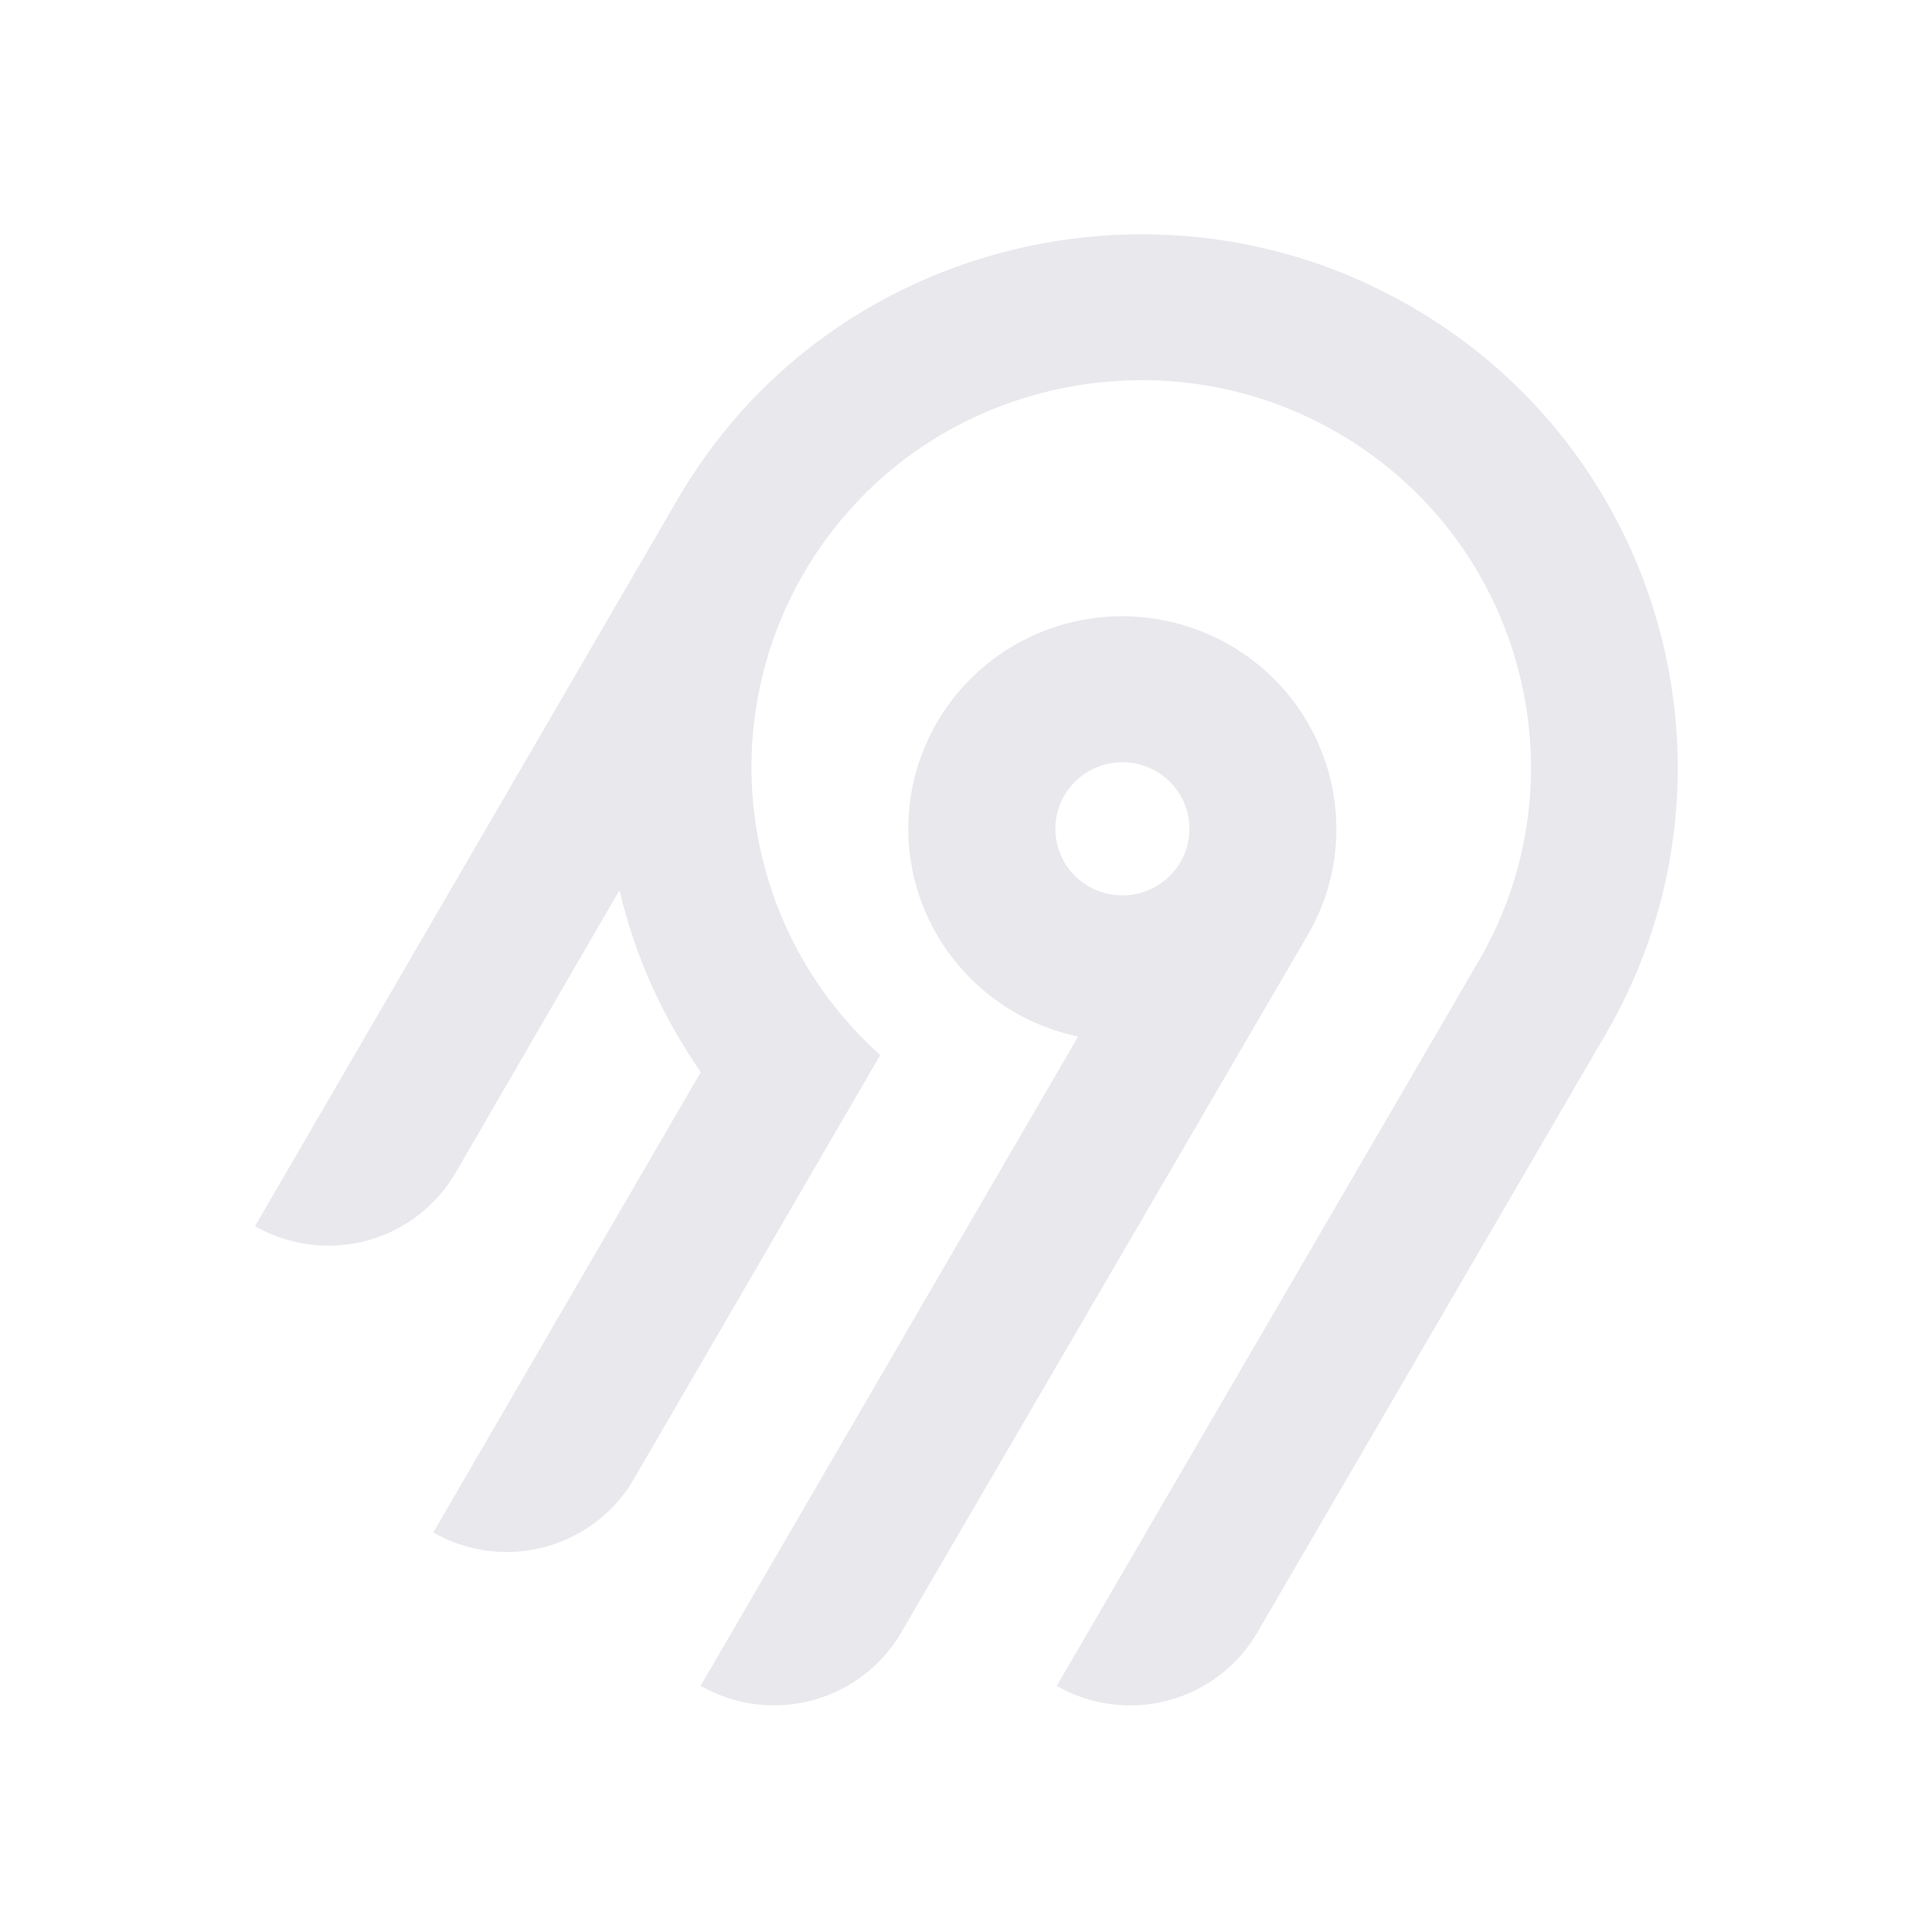
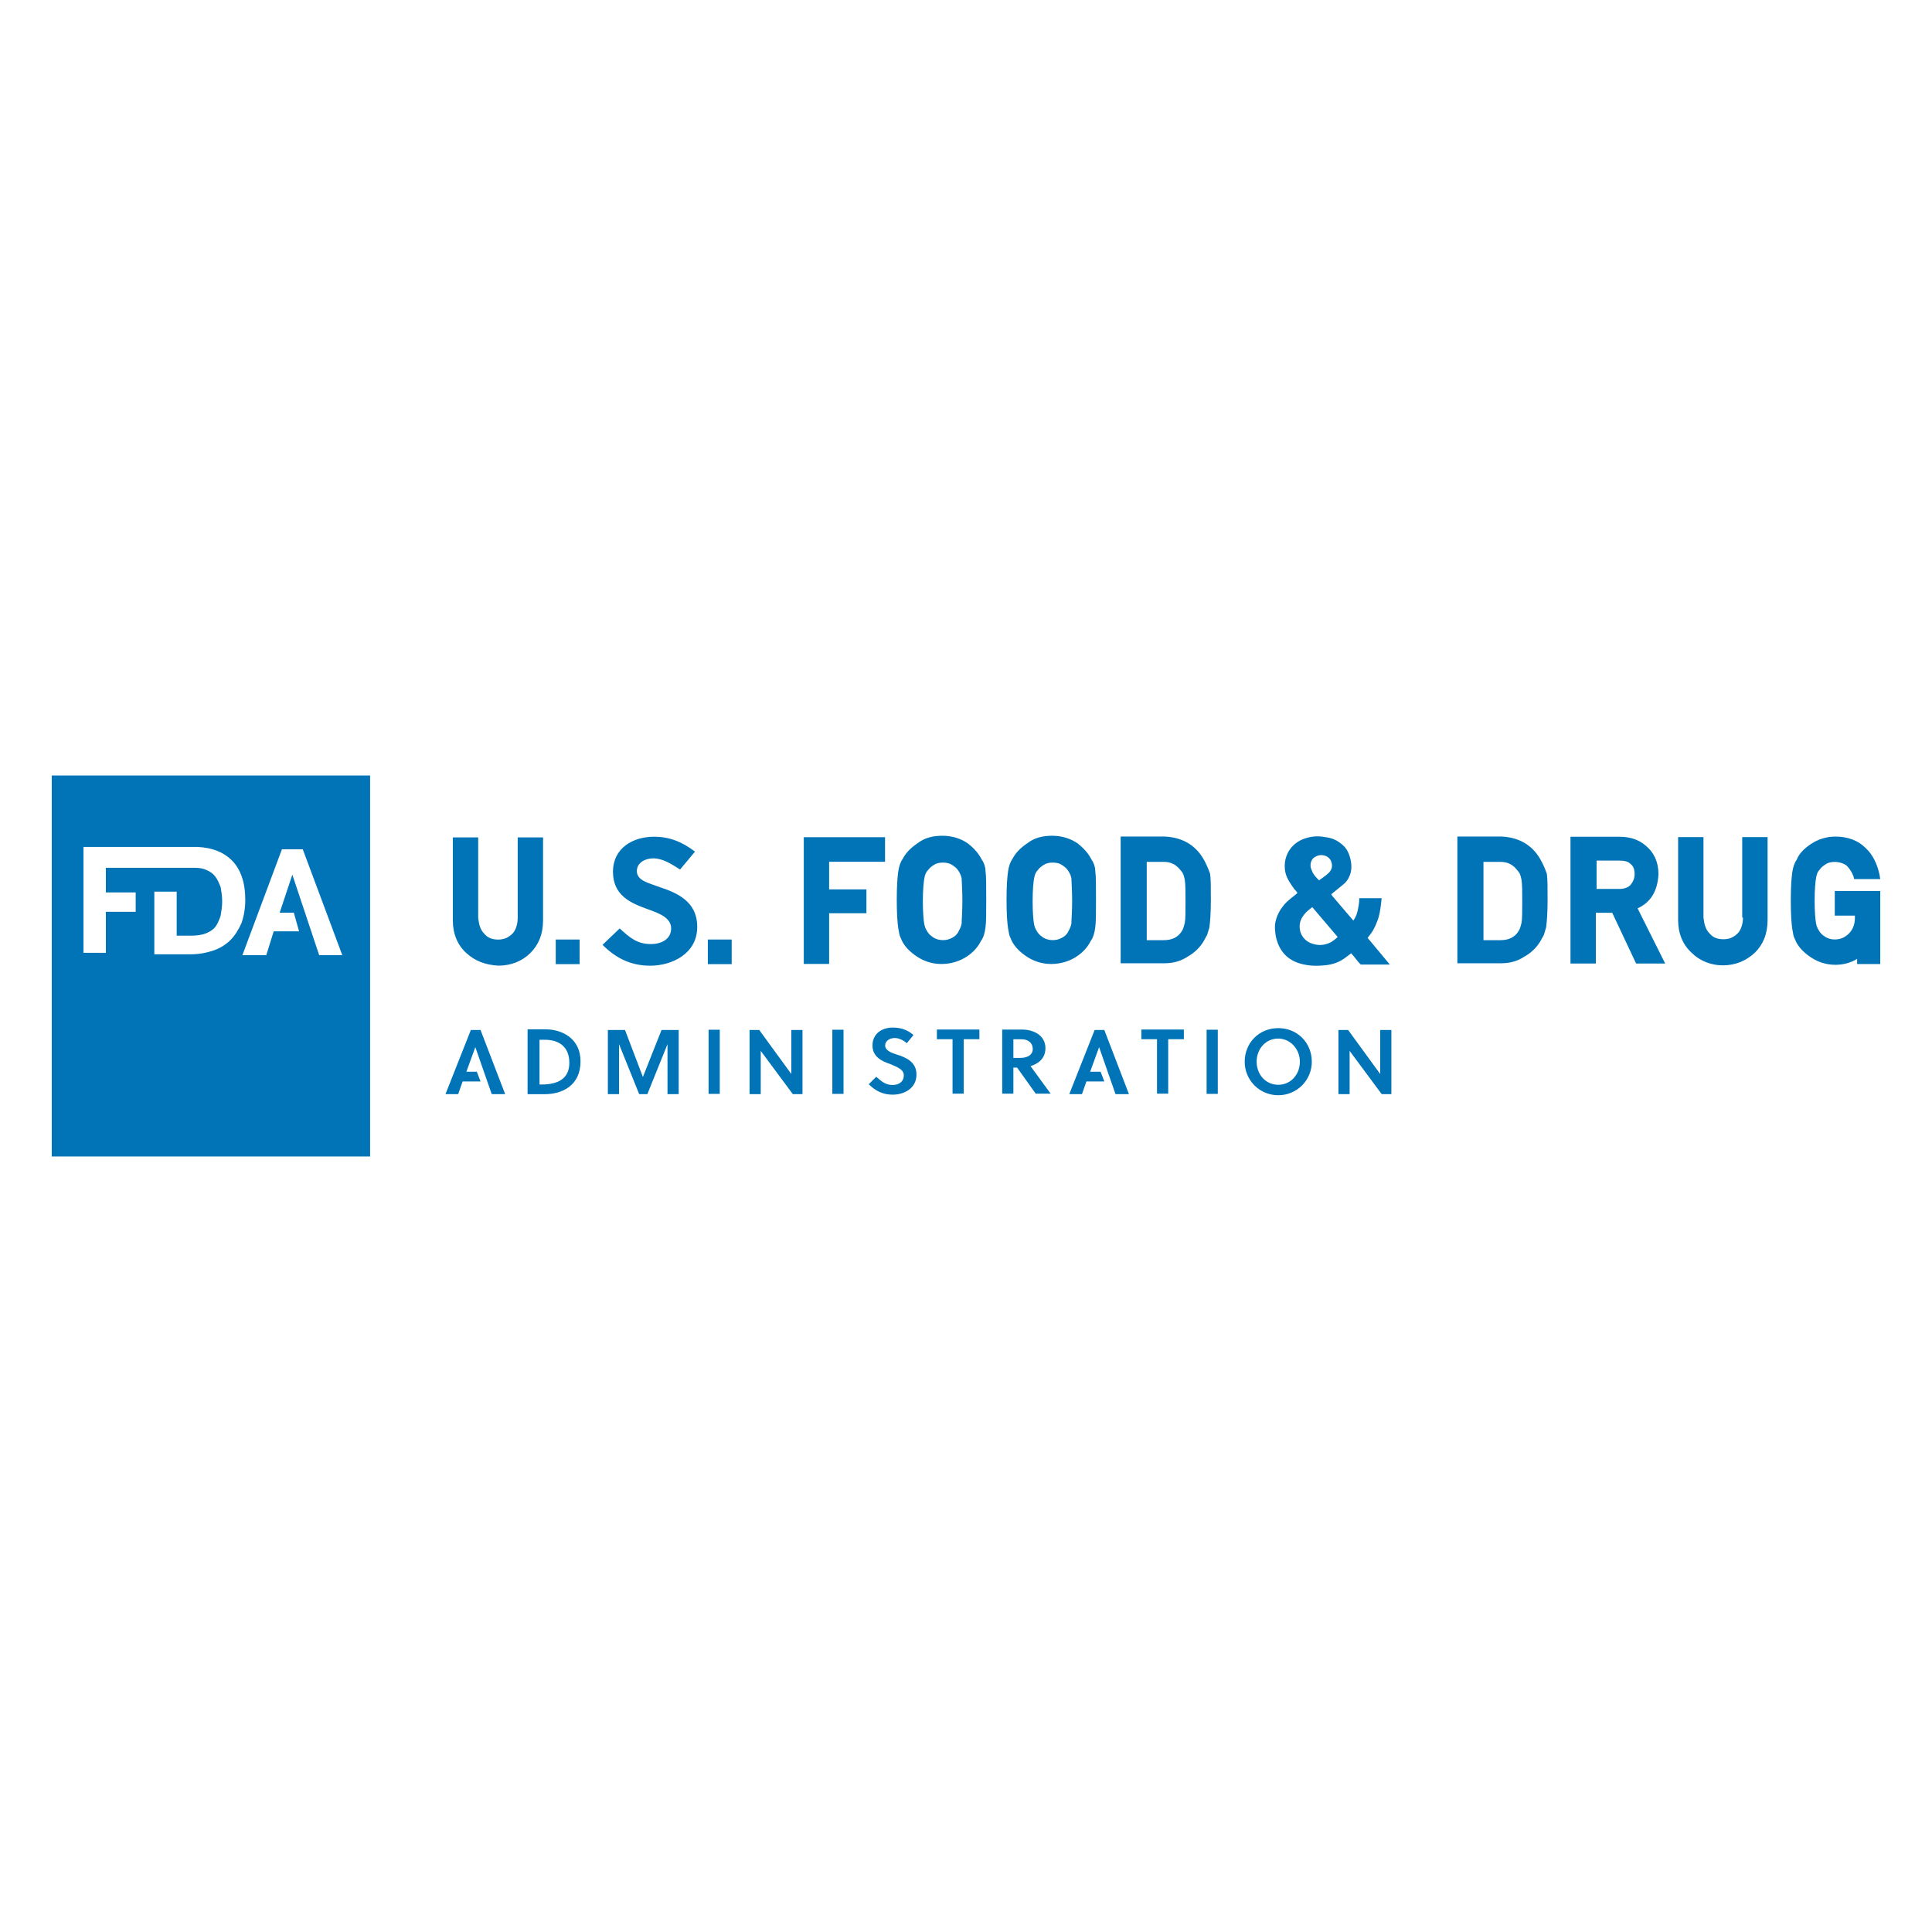
- <svg xmlns="http://www.w3.org/2000/svg" width="250" height="250" fill="none">
-   <path fill="#e8e8ed" fill-rule="evenodd" d="M95.775 53.416c20.364-22.88 54.087-29.592 81.811-16.385 36.836 17.549 50.274 62.252 30.219 96.734l-45.115 77.487a18.994 18.994 0 0 1-11.536 8.784 19.12 19.12 0 0 1-14.412-1.878l54.62-93.829c14.55-25.027 4.818-57.467-21.888-70.24-20.038-9.583-44.533-4.795-59.336 11.685a50.008 50.008 0 0 0-12.902 32.877 49.989 49.989 0 0 0 16.664 37.87l-31.887 54.875a18.917 18.917 0 0 1-4.885 5.534 19.041 19.041 0 0 1-6.647 3.255 19.13 19.13 0 0 1-7.395.482 19.087 19.087 0 0 1-7.018-2.365l34.617-59.575a68.424 68.424 0 0 1-10.524-23.544l-21.213 36.579a18.994 18.994 0 0 1-11.535 8.784A19.123 19.123 0 0 1 33 158.668l54.856-94.356a70.296 70.296 0 0 1 7.919-10.896Zm63.314 30.034c13.211 7.577 17.774 24.427 10.13 37.54l-52.603 90.251a18.997 18.997 0 0 1-11.536 8.784 19.122 19.122 0 0 1-14.412-1.878l48.843-84.024a27.778 27.778 0 0 1-10.825-4.847 27.545 27.545 0 0 1-7.783-8.907 27.344 27.344 0 0 1-3.307-11.326 27.293 27.293 0 0 1 1.776-11.66 27.454 27.454 0 0 1 6.533-9.846 27.703 27.703 0 0 1 10.087-6.222 27.858 27.858 0 0 1 23.097 2.135Zm-19.134 16.961a8.645 8.645 0 0 0-2.232 2.529h-.003a8.565 8.565 0 0 0 .632 9.556 8.68 8.68 0 0 0 4.097 2.915 8.738 8.738 0 0 0 5.036.163 8.692 8.692 0 0 0 4.279-2.642 8.59 8.59 0 0 0 2.079-4.558 8.563 8.563 0 0 0-.821-4.938 8.645 8.645 0 0 0-3.444-3.652 8.72 8.72 0 0 0-6.586-.86 8.7 8.7 0 0 0-3.037 1.487Z" clip-rule="evenodd" />
+ <svg xmlns="http://www.w3.org/2000/svg" clip-rule="evenodd" fill-rule="evenodd" viewBox="0 0 560 400" height="250" width="250">
+   <path d="m107.275 255.214h-92.275v-110.428h92.275zm263.234-17.757a9.684 9.684 0 0 1 -9.725-9.725c0-5.402 4.106-9.724 9.725-9.724 5.618 0 9.724 4.322 9.724 9.724a9.684 9.684 0 0 1 -9.724 9.725zm-111.133-16.586c-1.512 0-2.809.864-2.809 2.161 0 1.513 1.945 2.161 3.242 2.593 2.809.865 5.834 2.161 5.834 5.835 0 4.106-3.673 5.835-6.915 5.835-2.809 0-4.97-1.081-6.915-3.026l2.161-2.161c1.729 1.513 2.809 2.377 4.754 2.377 1.729 0 3.242-.864 3.242-2.809 0-1.729-1.945-2.377-3.89-3.241-2.593-.865-5.187-2.161-5.187-5.403 0-3.458 2.81-5.186 5.835-5.186 2.377 0 4.322.648 6.051 2.161l-1.945 2.377c-.648-.648-2.161-1.513-3.458-1.513zm-106.451-2.517h5.186c4.754 0 10.157 2.593 10.157 9.292 0 6.915-5.187 9.508-10.373 9.508h-4.97zm167.169.194 7.132 18.585h-3.89l-4.754-13.615-2.594 7.132h3.026l1.08 2.809h-5.186l-1.297 3.674h-3.673l7.347-18.585zm-140.662 18.585h-3.242v-18.585h4.971l5.186 13.614 5.403-13.614h4.97v18.585h-3.242v-14.479l-5.834 14.479h-2.378l-5.834-14.479zm211.762 0h-3.242v-18.585h2.81l9.292 12.75v-12.75h3.242v18.585h-2.81l-9.292-12.534zm-170.69 0h-3.242v-18.585h2.81l9.292 12.75v-12.75h3.242v18.585h-2.81l-9.292-12.534zm-81.217-18.585 7.131 18.585h-3.89l-4.754-13.615-2.593 7.132h3.025l1.081 2.809h-5.187l-1.297 3.674h-3.673l7.347-18.585zm105.213 18.513h-3.242v-18.584h3.242zm-35.873 0h-3.241v-18.584h3.241zm144.356 0h-3.242v-18.584h3.242zm-56.655-18.634c3.025 0 6.699 1.513 6.699 5.403 0 3.025-2.161 4.538-4.322 5.186l5.834 7.996h-4.322l-5.402-7.564h-1.081v7.564h-3.241v-18.585zm-12.448 2.798h-4.538v15.776h-3.242v-15.776h-4.538v-2.809h12.318zm59.266 0h-4.538v15.776h-3.242v-15.776h-4.538v-2.809h12.318zm27.363-.192c-3.674 0-6.267 3.026-6.267 6.699 0 3.674 2.593 6.699 6.267 6.699 3.673 0 6.267-3.025 6.267-6.699 0-3.673-2.81-6.699-6.267-6.699zm-212.614.346h-1.513v12.966h.649c4.754 0 7.995-1.729 7.995-6.267 0-4.322-2.593-6.699-7.131-6.699zm138.216-.143h-2.377v5.403h1.945c2.161 0 3.674-.865 3.674-2.593 0-1.729-1.297-2.81-3.242-2.81zm96.842-23.363c-.354-.455-.712-.908-1.117-1.313 0 0 0-.216-.216-.216l-1.729 1.296c-1.729 1.297-3.674 1.945-5.835 2.161-2.377.216-4.538.216-6.915-.432-4.106-1.081-6.483-3.89-7.348-7.996-.216-1.512-.432-3.025 0-4.538.433-1.729 1.297-3.241 2.378-4.538 1.08-1.297 2.377-2.161 3.673-3.242l.216-.216c-.216-.432-.648-.864-.864-1.08-1.081-1.513-2.161-3.026-2.593-4.754-.865-3.89.864-7.996 4.97-9.725 2.161-.864 4.322-1.08 6.483-.648 1.945.216 3.458.864 4.971 2.161 1.296 1.08 1.944 2.377 2.377 4.106.432 1.728.432 3.457-.216 4.97-.433 1.081-1.081 1.945-1.945 2.593l-3.458 2.81c.432 0 .216 0 .216.216l6.267 7.347c.648-.864 1.081-1.945 1.297-3.025.216-1.081.432-2.161.432-3.458h6.483l-.216 1.945c-.216 1.513-.432 3.241-1.081 4.754-.648 1.729-1.296 3.026-2.593 4.538 0 0 0 .216-.216.216l6.483 7.78h-8.212c-.216 0-.216 0-.432-.216-.405-.405-.763-.858-1.118-1.314zm-203.607-29.078c-2.377 0-4.754 1.297-4.754 3.674 0 2.809 3.458 3.457 6.267 4.538 5.187 1.729 11.237 4.106 11.237 11.669 0 7.78-7.347 11.238-13.614 11.238-5.619 0-9.941-2.161-13.83-6.051l4.97-4.755c3.025 2.81 5.186 4.539 9.076 4.539 2.809 0 5.835-1.297 5.835-4.539 0-3.025-3.242-4.322-6.915-5.618-4.755-1.729-9.941-3.89-9.941-10.805s5.835-10.157 11.886-10.157c4.538 0 8.211 1.513 11.885 4.322l-4.322 5.186c-2.377-1.512-4.97-3.241-7.78-3.241zm-50.74-6.064v23.339c.216 1.945.648 3.458 1.729 4.538 1.08 1.297 2.377 1.729 4.106 1.729 1.728 0 3.025-.648 4.105-1.729.865-.864 1.513-2.593 1.513-4.538v-23.339h7.348v23.987c0 4.106-1.297 7.132-3.674 9.509s-5.619 3.674-9.292 3.674c-3.674-.217-6.7-1.297-9.293-3.674s-3.89-5.619-3.89-9.509v-23.987zm355.152-.091v23.339c.216 1.945.648 3.458 1.729 4.538 1.08 1.297 2.377 1.729 4.106 1.729s3.025-.648 4.106-1.729c.864-.864 1.512-2.593 1.512-4.538h-.216v-23.339h7.348v23.988c0 4.106-1.297 7.131-3.674 9.508-2.593 2.377-5.619 3.674-9.292 3.674-3.458 0-6.7-1.297-9.077-3.674-2.593-2.377-3.889-5.619-3.889-9.508v-23.988zm51.242 15.62v21.178h-6.699v-1.513c-1.729 1.081-3.89 1.729-6.267 1.729-2.809 0-5.187-.864-7.131-2.161-1.945-1.296-3.458-2.809-4.322-4.538l-.649-1.513c-.216-.648-.216-1.296-.432-2.161-.216-1.512-.432-4.106-.432-8.212 0-4.105.216-6.699.432-8.211.216-1.513.648-2.81 1.297-3.674.648-1.729 2.161-3.242 4.106-4.538a12.658 12.658 0 0 1 7.131-2.161c3.458 0 6.483 1.08 8.644 3.241 2.161 1.945 3.458 4.755 4.106 7.78l.216 1.297h-7.564l-.216-.865c-.432-1.08-1.08-2.161-1.945-3.025-.864-.649-2.161-1.081-3.457-1.081-1.081 0-1.945.216-2.593.649-.649.432-1.297.864-1.729 1.512-.649.649-.865 1.297-1.081 2.377-.216 1.081-.432 3.458-.432 6.699 0 3.242.216 5.619.432 6.7.216 1.08.649 1.728 1.081 2.377.432.648 1.08 1.08 1.729 1.512.864.433 1.512.649 2.593.649 1.729 0 3.025-.649 4.106-1.729 1.08-1.081 1.729-2.593 1.729-4.538v-.648h-5.835v-7.132zm-332.915 14.068v7.132h-6.916v-7.132zm-44.085 0v7.132h-6.915v-7.132zm136.966-30.081c3.009.007 5.375.87 7.312 2.161 1.945 1.513 3.242 3.025 4.106 4.754.648.865 1.08 2.161 1.08 3.242.217 1.513.217 4.106.217 8.212s0 6.699-.217 8.212c-.216 1.728-.648 3.025-1.296 3.889-.865 1.729-2.161 3.242-4.106 4.539-1.945 1.296-4.538 2.161-7.348 2.161-2.809 0-5.186-.865-7.131-2.161-1.945-1.297-3.458-2.81-4.322-4.539a9.54 9.54 0 0 1 -.284-.655l-.081-.202a9.088 9.088 0 0 0 -.283-.655c-.216-.649-.216-1.297-.432-2.161-.217-1.513-.433-4.106-.433-8.212s.216-6.699.433-8.212c.216-1.513.648-2.809 1.296-3.674.865-1.729 2.377-3.241 4.322-4.538 1.945-1.513 4.322-2.161 7.132-2.161zm-31.817 0c3.009.007 5.375.87 7.312 2.161 1.945 1.513 3.242 3.025 4.106 4.754.649.865 1.081 2.161 1.081 3.242.216 1.513.216 4.106.216 8.212s0 6.699-.216 8.212c-.216 1.728-.648 3.025-1.297 3.889-.864 1.729-2.161 3.242-4.106 4.539-1.945 1.296-4.538 2.161-7.347 2.161a12.67 12.67 0 0 1 -7.132-2.161c-1.944-1.297-3.457-2.81-4.322-4.539a9.088 9.088 0 0 1 -.283-.655l-.081-.202a9.072 9.072 0 0 0 -.284-.655c-.216-.649-.216-1.297-.432-2.161-.216-1.513-.432-4.106-.432-8.212s.216-6.699.432-8.212.648-2.809 1.297-3.674c.864-1.729 2.377-3.241 4.322-4.538 1.944-1.513 4.322-2.161 7.131-2.161zm-16.612.415v7.131h-16.208v7.996h10.805v6.915h-10.805v14.695h-7.347v-36.737zm212.94-.123c3.025 0 5.618.864 7.563 2.593 2.377 1.945 3.674 4.754 3.674 8.212-.216 4.754-2.161 8.212-6.051 9.941l7.996 15.991h-8.428l-6.915-14.695h-4.754v14.695h-7.348v-36.737zm-34.3-.065c4.971.216 8.86 2.377 11.237 6.483a24.424 24.424 0 0 1 1.945 4.322c.216 1.513.216 3.89.216 7.564 0 3.889-.216 6.483-.432 7.995l-.648 2.161a8.182 8.182 0 0 0 -.51.912l-.061.122a8.26 8.26 0 0 1 -.51.911 12.47 12.47 0 0 1 -4.538 4.322c-1.945 1.297-4.106 1.945-6.915 1.945h-12.534v-36.737zm-97.602 0c4.97.216 8.86 2.377 11.237 6.483a24.424 24.424 0 0 1 1.945 4.322c.216 1.513.216 3.89.216 7.564 0 3.889-.216 6.483-.432 7.995l-.648 2.161a8.182 8.182 0 0 0 -.51.912l-.061.122a8.26 8.26 0 0 1 -.51.911 12.47 12.47 0 0 1 -4.538 4.322c-1.945 1.297-4.106 1.945-6.915 1.945h-12.534v-36.737zm-249.811 3.708h-6.051l-11.454 30.687h6.916l2.161-6.916h7.347l-1.513-5.402h-4.106l3.674-11.021 7.78 23.339h6.699zm-30.499-.691h-33.063v30.686h6.483v-11.885h8.644v-5.619h-8.644v-7.131h25.932c1.296 0 2.377.216 3.241.648 1.081.432 1.945 1.08 2.594 1.945.648.864 1.08 1.945 1.512 3.025.216 1.297.433 2.593.433 4.106s-.217 2.809-.433 4.106c-.432 1.297-.864 2.377-1.512 3.242-.649.864-1.729 1.512-2.81 1.945-1.08.432-2.593.648-4.322.648h-4.106v-12.75h-6.483v18.152h10.373c2.593 0 4.754-.432 6.699-1.08s3.674-1.729 4.971-3.026c1.296-1.296 2.377-3.025 3.241-4.97a20.726 20.726 0 0 0 1.081-6.699c0-4.97-1.297-8.86-3.89-11.453-2.377-2.378-5.619-3.674-9.941-3.89zm330.465 26.098-7.348-8.644c-.864.649-1.728 1.297-2.377 2.161-.864 1.081-1.296 2.161-1.296 3.458 0 2.377 1.512 4.322 3.673 4.97 1.945.649 3.674.432 5.403-.432.648-.432 1.297-.864 1.945-1.513zm-55.558-21.768h.216v22.691h4.971c2.377 0 4.106-.864 5.186-2.593.432-.648.649-1.513.865-2.377.216-1.081.216-3.242.216-6.267 0-2.81 0-4.971-.216-6.267-.216-1.081-.433-1.945-1.081-2.593-1.296-1.729-2.809-2.594-4.97-2.594zm97.603 0h.216v22.691h4.97c2.377 0 4.106-.864 5.186-2.593.433-.648.649-1.513.865-2.377.216-1.081.216-3.242.216-6.267 0-2.81 0-4.971-.216-6.267-.216-1.081-.432-1.945-1.081-2.593-1.296-1.729-2.809-2.594-4.97-2.594zm-150.826 11.227c0-3.242-.216-5.619-.216-6.483-.217-1.081-.649-1.729-1.081-2.377-.432-.649-1.08-1.081-1.729-1.513-.648-.432-1.512-.648-2.593-.648-1.08 0-1.945.216-2.593.648-.649.432-1.297.864-1.729 1.513-.648.648-.864 1.296-1.081 2.377-.216 1.08-.432 3.457-.432 6.699s.216 5.619.432 6.699c.217 1.081.649 1.729 1.081 2.377.432.649 1.08 1.081 1.729 1.513 1.513.864 3.674.864 5.186 0 .865-.432 1.297-.864 1.729-1.513.432-.864.864-1.512 1.081-2.593 0-1.08.216-3.458.216-6.699zm31.816 0c0-3.242-.216-5.619-.216-6.483-.216-1.081-.648-1.729-1.08-2.377-.433-.649-1.081-1.081-1.729-1.513s-1.513-.648-2.593-.648c-1.081 0-1.945.216-2.594.648-.648.432-1.296.864-1.728 1.513-.649.648-.865 1.296-1.081 2.377-.216 1.08-.432 3.457-.432 6.699s.216 5.619.432 6.699c.216 1.081.648 1.729 1.081 2.377.432.649 1.08 1.081 1.728 1.513 1.513.864 3.674.864 5.187 0 .864-.432 1.296-.864 1.729-1.513.432-.864.864-1.512 1.08-2.593 0-1.08.216-3.458.216-6.699zm151.797-11.594h.216v8.212h6.483c1.512 0 2.809-.432 3.457-1.297.649-.864 1.081-1.729 1.081-3.025 0-1.513-.432-2.377-1.297-3.026-.648-.648-1.729-.864-3.025-.864zm-80.235 5.712c.865-.649 1.945-1.297 2.81-2.161.864-.865 1.08-1.729.864-2.81-.432-2.161-3.025-3.025-4.97-1.729-1.081.649-1.513 2.378-.865 3.674.433 1.297 1.297 2.161 2.161 3.026z" fill="#0074b6" />
</svg>
